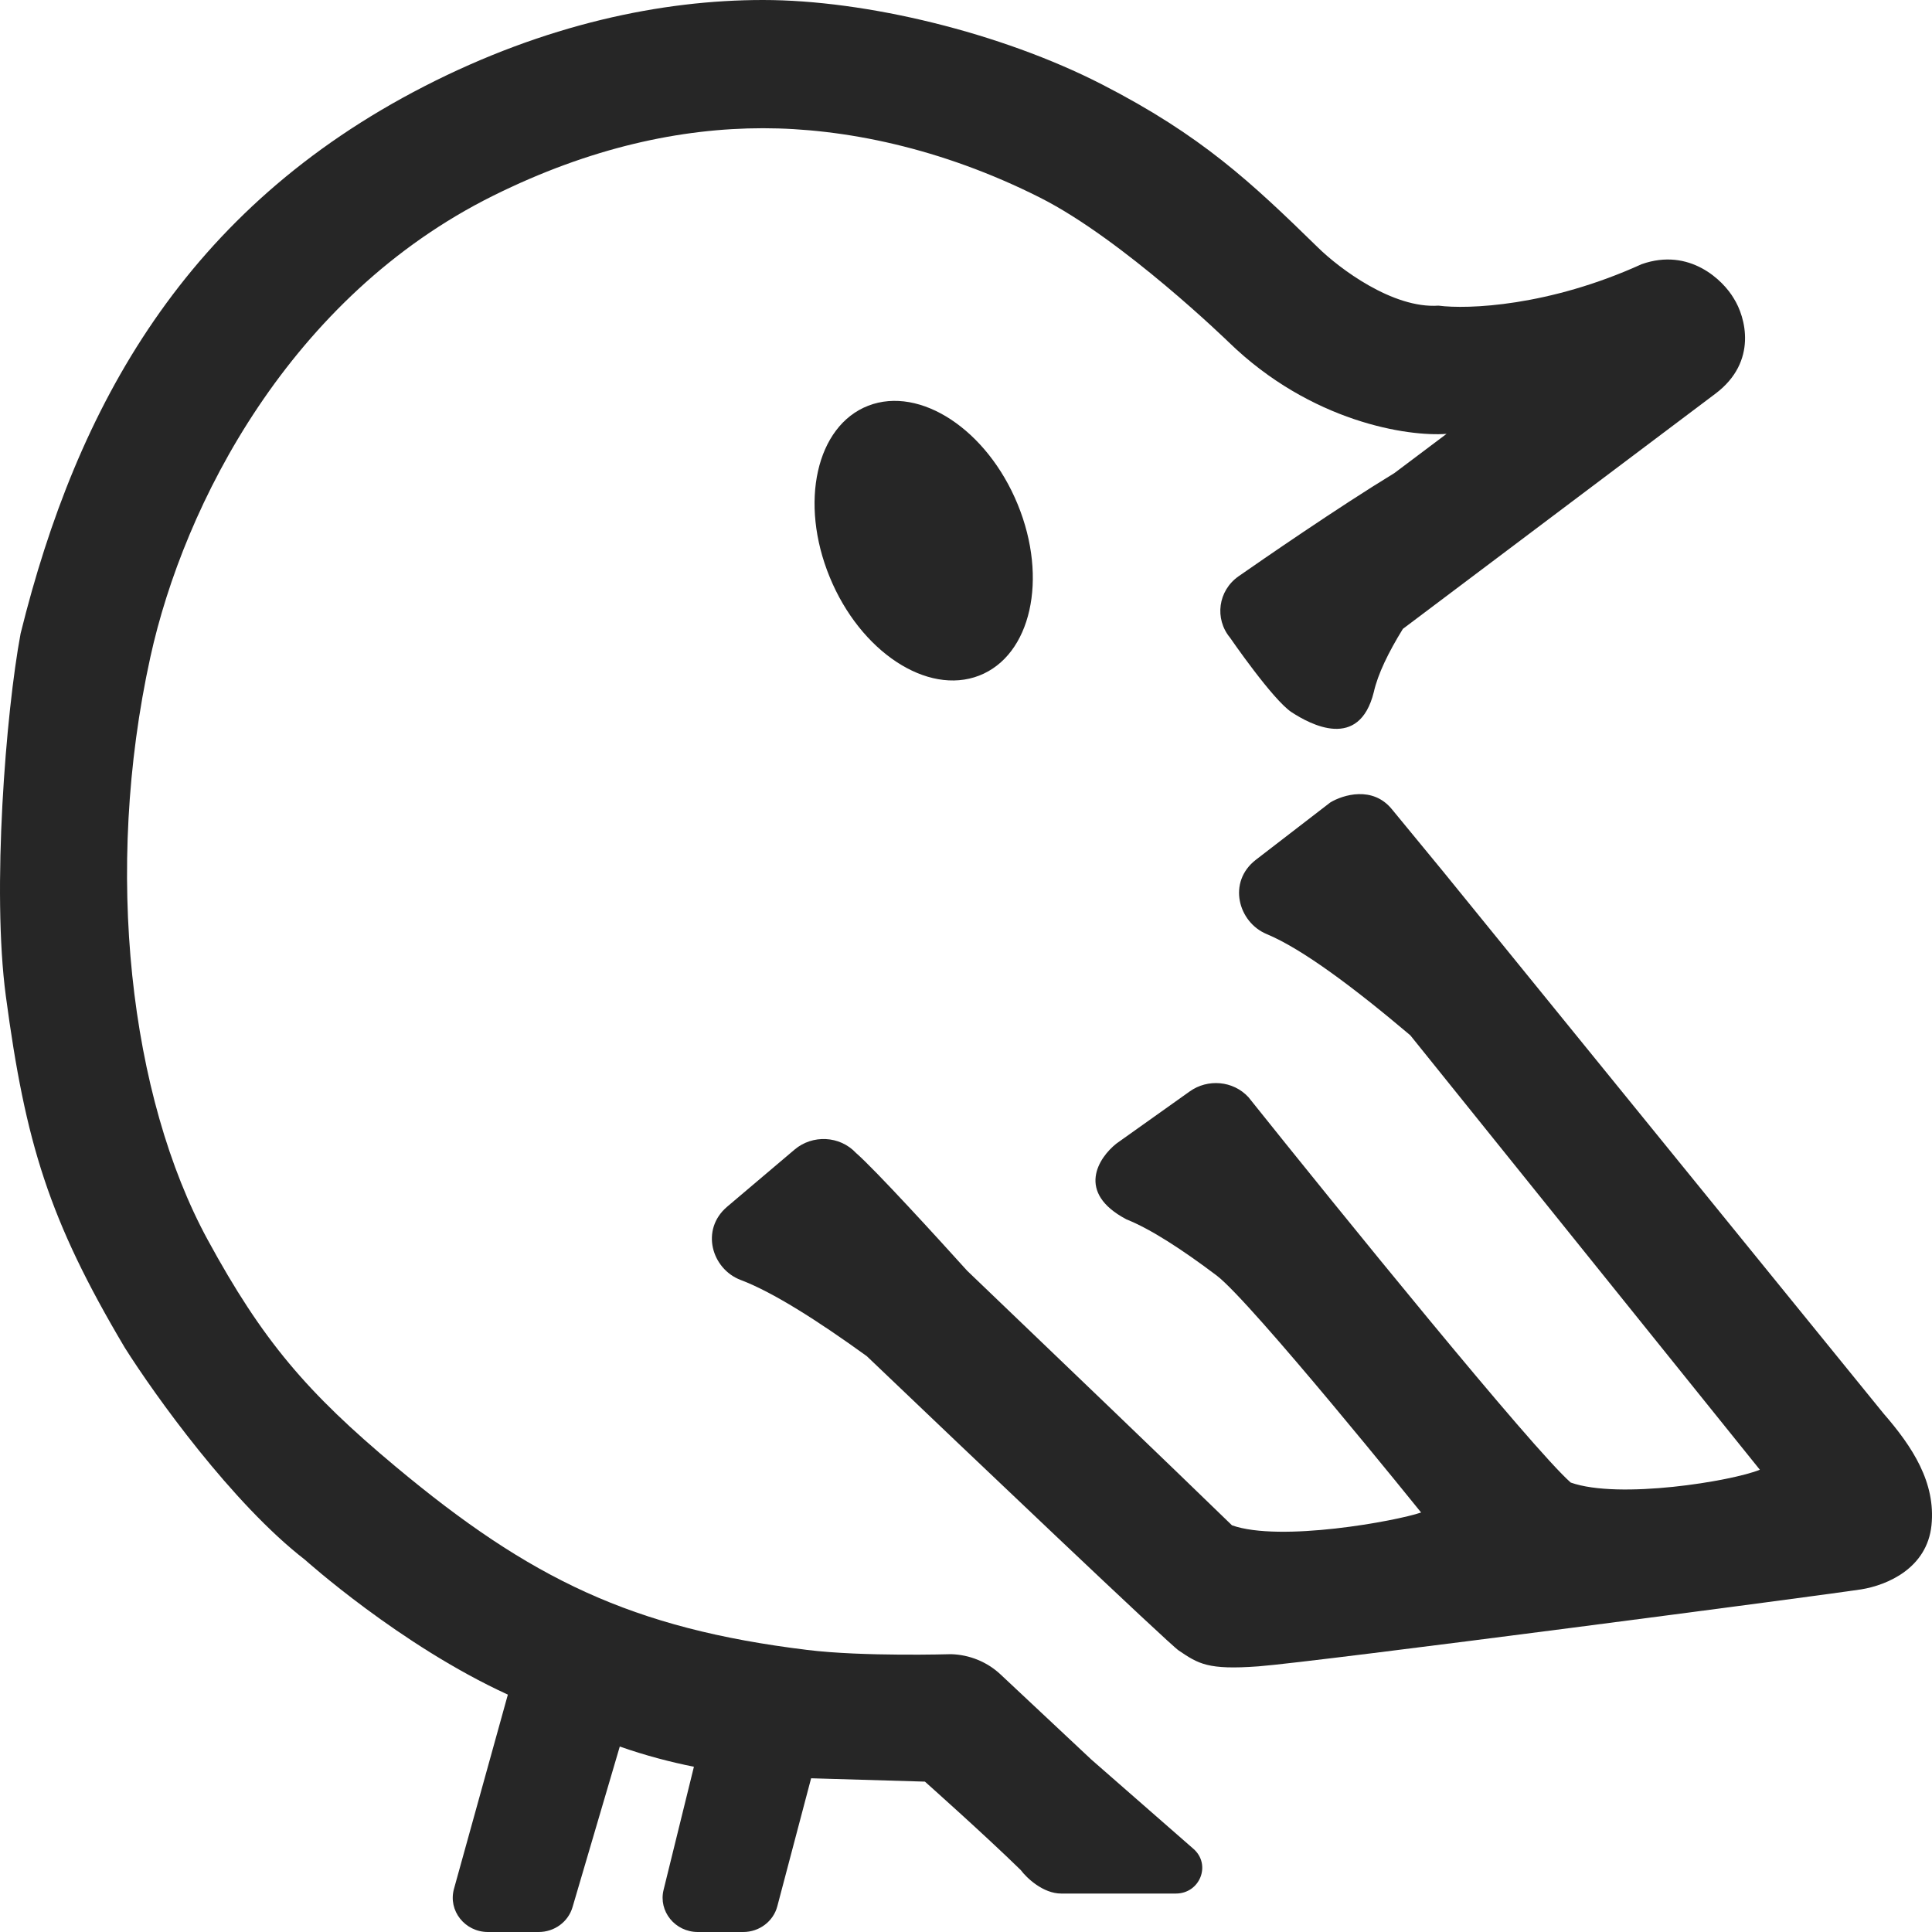
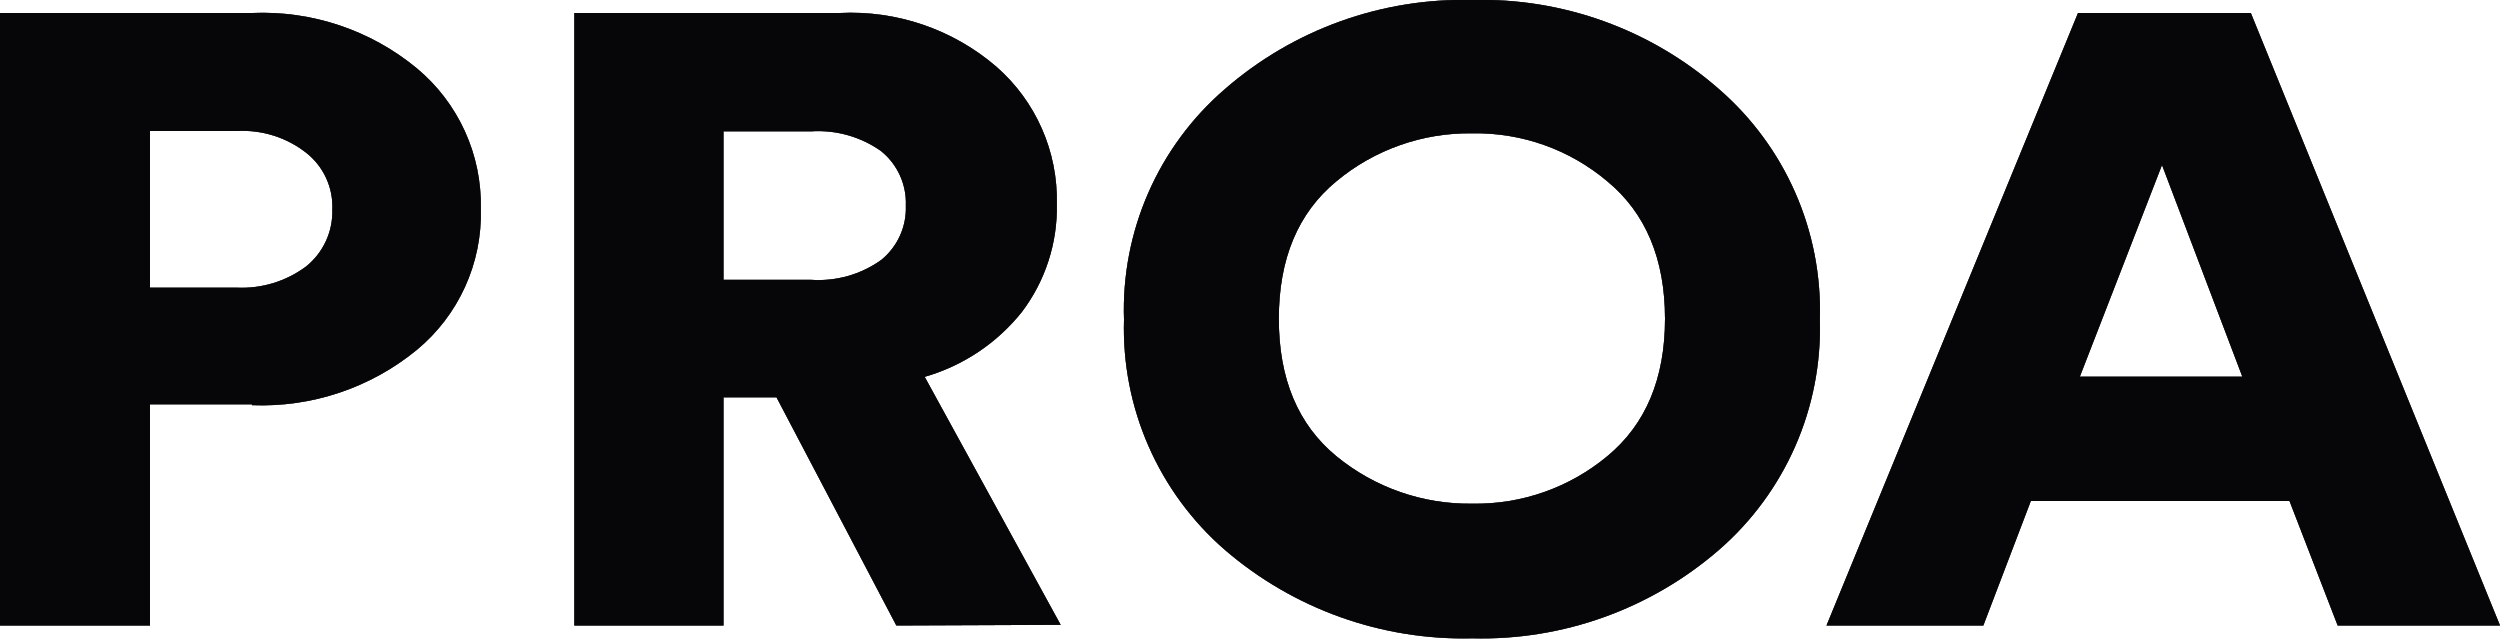
- <svg xmlns="http://www.w3.org/2000/svg" width="30" height="30" viewBox="0 0 30 30" fill="none">
-   <path d="M15.802 7.83C16.278 8.987 16.01 10.178 15.204 10.491C14.398 10.803 13.359 10.119 12.884 8.962C12.408 7.804 12.676 6.613 13.482 6.3C14.288 5.988 15.327 6.673 15.802 7.83Z" fill="#262626" />
-   <path d="M29.25 21.952C29.697 22.466 30.06 23.021 29.992 23.685C29.923 24.349 29.309 24.614 28.899 24.68C28.489 24.747 20.428 25.808 19.54 25.875C18.754 25.933 18.61 25.836 18.303 25.629C18.165 25.54 15.016 22.545 13.459 21.058C12.69 20.502 11.994 20.061 11.503 19.876C11.051 19.706 10.871 19.093 11.292 18.737L12.339 17.85C12.615 17.617 13.038 17.632 13.292 17.903C13.59 18.162 14.566 19.231 15.018 19.732C16.445 21.099 18.185 22.767 19.13 23.685C19.881 23.95 21.68 23.619 22.067 23.486C22.067 23.486 19.431 20.214 18.892 19.806C18.352 19.399 17.868 19.085 17.491 18.934C16.702 18.518 17.059 17.976 17.336 17.757L18.476 16.946C18.752 16.75 19.146 16.778 19.385 17.036C20.803 18.81 23.789 22.491 24.39 23.021C25.141 23.287 26.895 22.999 27.327 22.822L21.899 16.076C21.028 15.339 20.223 14.735 19.668 14.504C19.226 14.32 19.055 13.694 19.502 13.35L20.656 12.461C20.852 12.342 21.317 12.198 21.616 12.569L22.409 13.533L29.25 21.952Z" fill="#262626" />
-   <path d="M11.848 1.991C10.571 1.991 9.164 2.291 7.658 3.039C4.505 4.604 2.856 7.83 2.335 10.202C1.603 13.533 2.02 17.036 3.224 19.25C4.075 20.814 4.766 21.623 6.143 22.773C8.229 24.515 9.813 25.287 12.534 25.62C13.4 25.727 14.767 25.686 14.767 25.686C15.056 25.694 15.331 25.807 15.538 26.002L16.946 27.322L18.532 28.709C18.811 28.953 18.634 29.403 18.258 29.403H16.479C16.196 29.403 15.941 29.16 15.85 29.038C15.285 28.486 14.362 27.665 14.362 27.665L12.595 27.613L12.07 29.601C12.008 29.836 11.79 30 11.541 30H10.836C10.483 30 10.222 29.679 10.304 29.346L10.775 27.434C10.411 27.361 10.022 27.26 9.624 27.12L8.89 29.615C8.823 29.843 8.609 30 8.365 30H7.577C7.218 30 6.956 29.668 7.049 29.331L7.886 26.314C6.211 25.547 4.737 24.221 4.737 24.221C3.612 23.352 2.402 21.663 1.938 20.927C0.758 18.94 0.395 17.744 0.091 15.469C-0.129 13.828 0.091 11.06 0.32 9.837C1.195 6.3 2.884 3.242 6.589 1.34C8.468 0.376 10.277 0 11.848 0C13.447 0 15.545 0.508 17.108 1.309C18.658 2.104 19.425 2.828 20.468 3.846C20.795 4.167 21.627 4.795 22.337 4.746C22.787 4.805 24.047 4.759 25.492 4.102C26.239 3.839 26.759 4.356 26.921 4.632C27.103 4.918 27.301 5.614 26.637 6.113L21.784 9.765C21.561 10.127 21.396 10.463 21.332 10.748C21.105 11.659 20.349 11.25 20.057 11.06C19.765 10.87 19.1 9.902 19.1 9.902C18.856 9.608 18.913 9.172 19.233 8.948C19.588 8.701 20.761 7.889 21.652 7.346L22.462 6.737C21.868 6.782 20.36 6.559 19.077 5.311C19.077 5.311 17.441 3.721 16.152 3.07C14.61 2.292 13.096 1.991 11.848 1.991Z" fill="#262626" />
+ <svg xmlns="http://www.w3.org/2000/svg" viewBox="0 0 150 38.3">
+   <defs>
+     <style>.cls-1{fill:#1b1e27;}.cls-2{fill-opacity:0.2;}</style>
+   </defs>
+   <g id="Layer_2" data-name="Layer 2">
+     <g id="Layer_1-2" data-name="Layer 1">
+       <path class="cls-1" d="M140.26,37.53l-2.89-7.47H121.85L119,37.53h-9.41L124.68.78h10.37L150,37.53ZM129.72,9.9l-4.93,12.7h9.75Z" />
+       <path class="cls-2" d="M140.26,37.53l-2.89-7.47H121.85L119,37.53h-9.41L124.68.78h10.37L150,37.53ZM129.72,9.9l-4.93,12.7h9.75Z" />
+       <path class="cls-2" d="M140.26,37.53l-2.89-7.47H121.85L119,37.53h-9.41L124.68.78h10.37L150,37.53ZM129.72,9.9l-4.93,12.7h9.75Z" />
+       <path class="cls-2" d="M140.26,37.53l-2.89-7.47H121.85L119,37.53h-9.41L124.68.78h10.37L150,37.53ZM129.72,9.9l-4.93,12.7h9.75Z" />
+       <path class="cls-2" d="M140.26,37.53l-2.89-7.47H121.85L119,37.53h-9.41L124.68.78h10.37L150,37.53ZM129.72,9.9l-4.93,12.7h9.75Z" />
+       <path class="cls-2" d="M140.26,37.53l-2.89-7.47H121.85L119,37.53h-9.41L124.68.78h10.37L150,37.53ZM129.72,9.9l-4.93,12.7h9.75Z" />
+       <path class="cls-2" d="M140.26,37.53l-2.89-7.47H121.85L119,37.53h-9.41L124.68.78h10.37L150,37.53ZM129.72,9.9l-4.93,12.7h9.75Z" />
+       <path class="cls-2" d="M140.26,37.53l-2.89-7.47H121.85L119,37.53h-9.41L124.68.78h10.37L150,37.53ZM129.72,9.9l-4.93,12.7h9.75Z" />
+       <path class="cls-1" d="M80.18,10.88q-3.45,2.85-3.45,8.25t3.45,8.24a12.56,12.56,0,0,0,8.16,2.85,12.33,12.33,0,0,0,8.1-2.85c2.3-1.9,3.46-4.65,3.46-8.24s-1.16-6.35-3.46-8.25A12.21,12.21,0,0,0,88.34,8,12.45,12.45,0,0,0,80.18,10.88Zm-12.74,8.3A17.48,17.48,0,0,1,73.5,5.34,21.78,21.78,0,0,1,88.34,0a21.6,21.6,0,0,1,14.79,5.34,17.58,17.58,0,0,1,6.06,13.84A17.6,17.6,0,0,1,103.13,33,21.75,21.75,0,0,1,88.34,38.3,21.93,21.93,0,0,1,73.5,33,17.6,17.6,0,0,1,67.44,19.18Z" />
+       <path class="cls-2" d="M80.18,10.88q-3.45,2.85-3.45,8.25t3.45,8.24a12.56,12.56,0,0,0,8.16,2.85,12.33,12.33,0,0,0,8.1-2.85c2.3-1.9,3.46-4.65,3.46-8.24s-1.16-6.35-3.46-8.25A12.21,12.21,0,0,0,88.34,8,12.45,12.45,0,0,0,80.18,10.88Zm-12.74,8.3A17.48,17.48,0,0,1,73.5,5.34,21.78,21.78,0,0,1,88.34,0a21.6,21.6,0,0,1,14.79,5.34,17.58,17.58,0,0,1,6.06,13.84A17.6,17.6,0,0,1,103.13,33,21.75,21.75,0,0,1,88.34,38.3,21.93,21.93,0,0,1,73.5,33,17.6,17.6,0,0,1,67.44,19.18Z" />
+       <path class="cls-2" d="M80.18,10.88q-3.45,2.85-3.45,8.25t3.45,8.24a12.56,12.56,0,0,0,8.16,2.85,12.33,12.33,0,0,0,8.1-2.85c2.3-1.9,3.46-4.65,3.46-8.24s-1.16-6.35-3.46-8.25A12.21,12.21,0,0,0,88.34,8,12.45,12.45,0,0,0,80.18,10.88Zm-12.74,8.3A17.48,17.48,0,0,1,73.5,5.34,21.78,21.78,0,0,1,88.34,0a21.6,21.6,0,0,1,14.79,5.34,17.58,17.58,0,0,1,6.06,13.84A17.6,17.6,0,0,1,103.13,33,21.75,21.75,0,0,1,88.34,38.3,21.93,21.93,0,0,1,73.5,33,17.6,17.6,0,0,1,67.44,19.18Z" />
+       <path class="cls-2" d="M80.18,10.88q-3.45,2.85-3.45,8.25t3.45,8.24a12.56,12.56,0,0,0,8.16,2.85,12.33,12.33,0,0,0,8.1-2.85c2.3-1.9,3.46-4.65,3.46-8.24s-1.16-6.35-3.46-8.25A12.21,12.21,0,0,0,88.34,8,12.45,12.45,0,0,0,80.18,10.88Zm-12.74,8.3A17.48,17.48,0,0,1,73.5,5.34,21.78,21.78,0,0,1,88.34,0a21.6,21.6,0,0,1,14.79,5.34,17.58,17.58,0,0,1,6.06,13.84A17.6,17.6,0,0,1,103.13,33,21.75,21.75,0,0,1,88.34,38.3,21.93,21.93,0,0,1,73.5,33,17.6,17.6,0,0,1,67.44,19.18Z" />
+       <path class="cls-2" d="M80.18,10.88q-3.45,2.85-3.45,8.25t3.45,8.24a12.56,12.56,0,0,0,8.16,2.85,12.33,12.33,0,0,0,8.1-2.85c2.3-1.9,3.46-4.65,3.46-8.24s-1.16-6.35-3.46-8.25A12.21,12.21,0,0,0,88.34,8,12.45,12.45,0,0,0,80.18,10.88Zm-12.74,8.3A17.48,17.48,0,0,1,73.5,5.34,21.78,21.78,0,0,1,88.34,0a21.6,21.6,0,0,1,14.79,5.34,17.58,17.58,0,0,1,6.06,13.84A17.6,17.6,0,0,1,103.13,33,21.75,21.75,0,0,1,88.34,38.3,21.93,21.93,0,0,1,73.5,33,17.6,17.6,0,0,1,67.44,19.18Z" />
+       <path class="cls-2" d="M80.18,10.88q-3.45,2.85-3.45,8.25t3.45,8.24a12.56,12.56,0,0,0,8.16,2.85,12.33,12.33,0,0,0,8.1-2.85c2.3-1.9,3.46-4.65,3.46-8.24s-1.16-6.35-3.46-8.25A12.21,12.21,0,0,0,88.34,8,12.45,12.45,0,0,0,80.18,10.88Zm-12.74,8.3A17.48,17.48,0,0,1,73.5,5.34,21.78,21.78,0,0,1,88.34,0a21.6,21.6,0,0,1,14.79,5.34,17.58,17.58,0,0,1,6.06,13.84A17.6,17.6,0,0,1,103.13,33,21.75,21.75,0,0,1,88.34,38.3,21.93,21.93,0,0,1,73.5,33,17.6,17.6,0,0,1,67.44,19.18Z" />
+       <path class="cls-2" d="M80.18,10.88q-3.45,2.85-3.45,8.25t3.45,8.24a12.56,12.56,0,0,0,8.16,2.85,12.33,12.33,0,0,0,8.1-2.85c2.3-1.9,3.46-4.65,3.46-8.24s-1.16-6.35-3.46-8.25A12.21,12.21,0,0,0,88.34,8,12.45,12.45,0,0,0,80.18,10.88Zm-12.74,8.3A17.48,17.48,0,0,1,73.5,5.34,21.78,21.78,0,0,1,88.34,0a21.6,21.6,0,0,1,14.79,5.34,17.58,17.58,0,0,1,6.06,13.84A17.6,17.6,0,0,1,103.13,33,21.75,21.75,0,0,1,88.34,38.3,21.93,21.93,0,0,1,73.5,33,17.6,17.6,0,0,1,67.44,19.18Z" />
+       <path class="cls-2" d="M80.18,10.88q-3.45,2.85-3.45,8.25t3.45,8.24a12.56,12.56,0,0,0,8.16,2.85,12.33,12.33,0,0,0,8.1-2.85c2.3-1.9,3.46-4.65,3.46-8.24s-1.16-6.35-3.46-8.25A12.21,12.21,0,0,0,88.34,8,12.45,12.45,0,0,0,80.18,10.88Zm-12.74,8.3A17.48,17.48,0,0,1,73.5,5.34,21.78,21.78,0,0,1,88.34,0a21.6,21.6,0,0,1,14.79,5.34,17.58,17.58,0,0,1,6.06,13.84A17.6,17.6,0,0,1,103.13,33,21.75,21.75,0,0,1,88.34,38.3,21.93,21.93,0,0,1,73.5,33,17.6,17.6,0,0,1,67.44,19.18Z" />
+       <path class="cls-1" d="M53.78,37.53,46.59,23.84H43.41V37.53H34.46V.78H50.38A13.39,13.39,0,0,1,59.78,4a10.62,10.62,0,0,1,3.63,8.24,10.36,10.36,0,0,1-2.1,6.48,11.54,11.54,0,0,1-5.83,3.89l8.16,14.88ZM43.41,16.79h5.27a6.47,6.47,0,0,0,4.19-1.19,4,4,0,0,0,1.48-3.26,4,4,0,0,0-1.48-3.27,6.53,6.53,0,0,0-4.19-1.19H43.41Z" />
+       <path class="cls-2" d="M53.78,37.53,46.59,23.84H43.41V37.53H34.46V.78H50.38A13.39,13.39,0,0,1,59.78,4a10.62,10.62,0,0,1,3.63,8.24,10.36,10.36,0,0,1-2.1,6.48,11.54,11.54,0,0,1-5.83,3.89l8.16,14.88ZM43.41,16.79h5.27a6.47,6.47,0,0,0,4.19-1.19,4,4,0,0,0,1.48-3.26,4,4,0,0,0-1.48-3.27,6.53,6.53,0,0,0-4.19-1.19H43.41Z" />
+       <path class="cls-2" d="M53.78,37.53,46.59,23.84H43.41V37.53H34.46V.78H50.38A13.39,13.39,0,0,1,59.78,4a10.62,10.62,0,0,1,3.63,8.24,10.36,10.36,0,0,1-2.1,6.48,11.54,11.54,0,0,1-5.83,3.89l8.16,14.88ZM43.41,16.79h5.27a6.47,6.47,0,0,0,4.19-1.19,4,4,0,0,0,1.48-3.26,4,4,0,0,0-1.48-3.27,6.53,6.53,0,0,0-4.19-1.19H43.41Z" />
+       <path class="cls-2" d="M53.78,37.53,46.59,23.84H43.41V37.53H34.46V.78H50.38A13.39,13.39,0,0,1,59.78,4a10.62,10.62,0,0,1,3.63,8.24,10.36,10.36,0,0,1-2.1,6.48,11.54,11.54,0,0,1-5.83,3.89l8.16,14.88ZM43.41,16.79h5.27a6.47,6.47,0,0,0,4.19-1.19,4,4,0,0,0,1.48-3.26,4,4,0,0,0-1.48-3.27,6.53,6.53,0,0,0-4.19-1.19H43.41Z" />
+       <path class="cls-2" d="M53.78,37.53,46.59,23.84H43.41V37.53H34.46V.78H50.38A13.39,13.39,0,0,1,59.78,4a10.62,10.62,0,0,1,3.63,8.24,10.36,10.36,0,0,1-2.1,6.48,11.54,11.54,0,0,1-5.83,3.89l8.16,14.88ZM43.41,16.79h5.27a6.47,6.47,0,0,0,4.19-1.19,4,4,0,0,0,1.48-3.26,4,4,0,0,0-1.48-3.27,6.53,6.53,0,0,0-4.19-1.19H43.41Z" />
+       <path class="cls-2" d="M53.78,37.53,46.59,23.84H43.41V37.53H34.46V.78H50.38A13.39,13.39,0,0,1,59.78,4a10.62,10.62,0,0,1,3.63,8.24,10.36,10.36,0,0,1-2.1,6.48,11.54,11.54,0,0,1-5.83,3.89l8.16,14.88ZM43.41,16.79h5.27a6.47,6.47,0,0,0,4.19-1.19,4,4,0,0,0,1.48-3.26,4,4,0,0,0-1.48-3.27,6.53,6.53,0,0,0-4.19-1.19H43.41Z" />
+       <path class="cls-2" d="M53.78,37.53,46.59,23.84H43.41V37.53H34.46V.78H50.38A13.39,13.39,0,0,1,59.78,4a10.62,10.62,0,0,1,3.63,8.24,10.36,10.36,0,0,1-2.1,6.48,11.54,11.54,0,0,1-5.83,3.89l8.16,14.88ZM43.41,16.79h5.27a6.47,6.47,0,0,0,4.19-1.19,4,4,0,0,0,1.48-3.26,4,4,0,0,0-1.48-3.27,6.53,6.53,0,0,0-4.19-1.19H43.41Z" />
+       <path class="cls-2" d="M53.78,37.53,46.59,23.84H43.41V37.53H34.46V.78H50.38A13.39,13.39,0,0,1,59.78,4a10.62,10.62,0,0,1,3.63,8.24,10.36,10.36,0,0,1-2.1,6.48,11.54,11.54,0,0,1-5.83,3.89l8.16,14.88ZM43.41,16.79h5.27a6.47,6.47,0,0,0,4.19-1.19,4,4,0,0,0,1.48-3.26,4,4,0,0,0-1.48-3.27,6.53,6.53,0,0,0-4.19-1.19H43.41Z" />
+       <path class="cls-1" d="M9,17.26h5.21A6.47,6.47,0,0,0,18.35,16a4.22,4.22,0,0,0,1.59-3.43,4.11,4.11,0,0,0-1.59-3.42,6.19,6.19,0,0,0-4.13-1.29H9Zm6.11,7H9V37.53H0V.78H15.12A14.54,14.54,0,0,1,25,4.09a10.67,10.67,0,0,1,3.85,8.45A10.6,10.6,0,0,1,25,21,14.67,14.67,0,0,1,15.12,24.31Z" />
+       <path class="cls-2" d="M9,17.26h5.21A6.47,6.47,0,0,0,18.35,16a4.22,4.22,0,0,0,1.59-3.43,4.11,4.11,0,0,0-1.59-3.42,6.19,6.19,0,0,0-4.13-1.29H9Zm6.11,7H9V37.53H0V.78H15.12A14.54,14.54,0,0,1,25,4.09a10.67,10.67,0,0,1,3.85,8.45A10.6,10.6,0,0,1,25,21,14.67,14.67,0,0,1,15.12,24.31Z" />
+       <path class="cls-2" d="M9,17.26h5.21A6.47,6.47,0,0,0,18.35,16a4.22,4.22,0,0,0,1.59-3.43,4.11,4.11,0,0,0-1.59-3.42,6.19,6.19,0,0,0-4.13-1.29H9Zm6.11,7H9V37.53H0V.78H15.12A14.54,14.54,0,0,1,25,4.09a10.67,10.67,0,0,1,3.85,8.45A10.6,10.6,0,0,1,25,21,14.67,14.67,0,0,1,15.12,24.31Z" />
+       <path class="cls-2" d="M9,17.26h5.21A6.47,6.47,0,0,0,18.35,16a4.22,4.22,0,0,0,1.59-3.43,4.11,4.11,0,0,0-1.59-3.42,6.19,6.19,0,0,0-4.13-1.29H9Zm6.11,7H9V37.53H0V.78H15.12A14.54,14.54,0,0,1,25,4.09a10.67,10.67,0,0,1,3.85,8.45A10.6,10.6,0,0,1,25,21,14.67,14.67,0,0,1,15.12,24.31Z" />
+       <path class="cls-2" d="M9,17.26h5.21A6.47,6.47,0,0,0,18.35,16a4.22,4.22,0,0,0,1.59-3.43,4.11,4.11,0,0,0-1.59-3.42,6.19,6.19,0,0,0-4.13-1.29H9Zm6.11,7H9V37.53H0V.78H15.12A14.54,14.54,0,0,1,25,4.09a10.67,10.67,0,0,1,3.85,8.45A10.6,10.6,0,0,1,25,21,14.67,14.67,0,0,1,15.12,24.31Z" />
+       <path class="cls-2" d="M9,17.26h5.21A6.47,6.47,0,0,0,18.35,16a4.22,4.22,0,0,0,1.59-3.43,4.11,4.11,0,0,0-1.59-3.42,6.19,6.19,0,0,0-4.13-1.29H9Zm6.11,7H9V37.53H0V.78H15.12A14.54,14.54,0,0,1,25,4.09a10.67,10.67,0,0,1,3.85,8.45A10.6,10.6,0,0,1,25,21,14.67,14.67,0,0,1,15.12,24.31Z" />
+       <path class="cls-2" d="M9,17.26h5.21A6.47,6.47,0,0,0,18.35,16a4.22,4.22,0,0,0,1.59-3.43,4.11,4.11,0,0,0-1.59-3.42,6.19,6.19,0,0,0-4.13-1.29H9Zm6.11,7H9V37.53H0V.78H15.12A14.54,14.54,0,0,1,25,4.09a10.67,10.67,0,0,1,3.85,8.45A10.6,10.6,0,0,1,25,21,14.67,14.67,0,0,1,15.12,24.31Z" />
+       <path class="cls-2" d="M9,17.26h5.21A6.47,6.47,0,0,0,18.35,16a4.22,4.22,0,0,0,1.59-3.43,4.11,4.11,0,0,0-1.59-3.42,6.19,6.19,0,0,0-4.13-1.29H9Zm6.11,7H9V37.53H0V.78H15.12A14.54,14.54,0,0,1,25,4.09a10.67,10.67,0,0,1,3.85,8.45A10.6,10.6,0,0,1,25,21,14.67,14.67,0,0,1,15.12,24.31Z" />
+     </g>
+   </g>
</svg>
